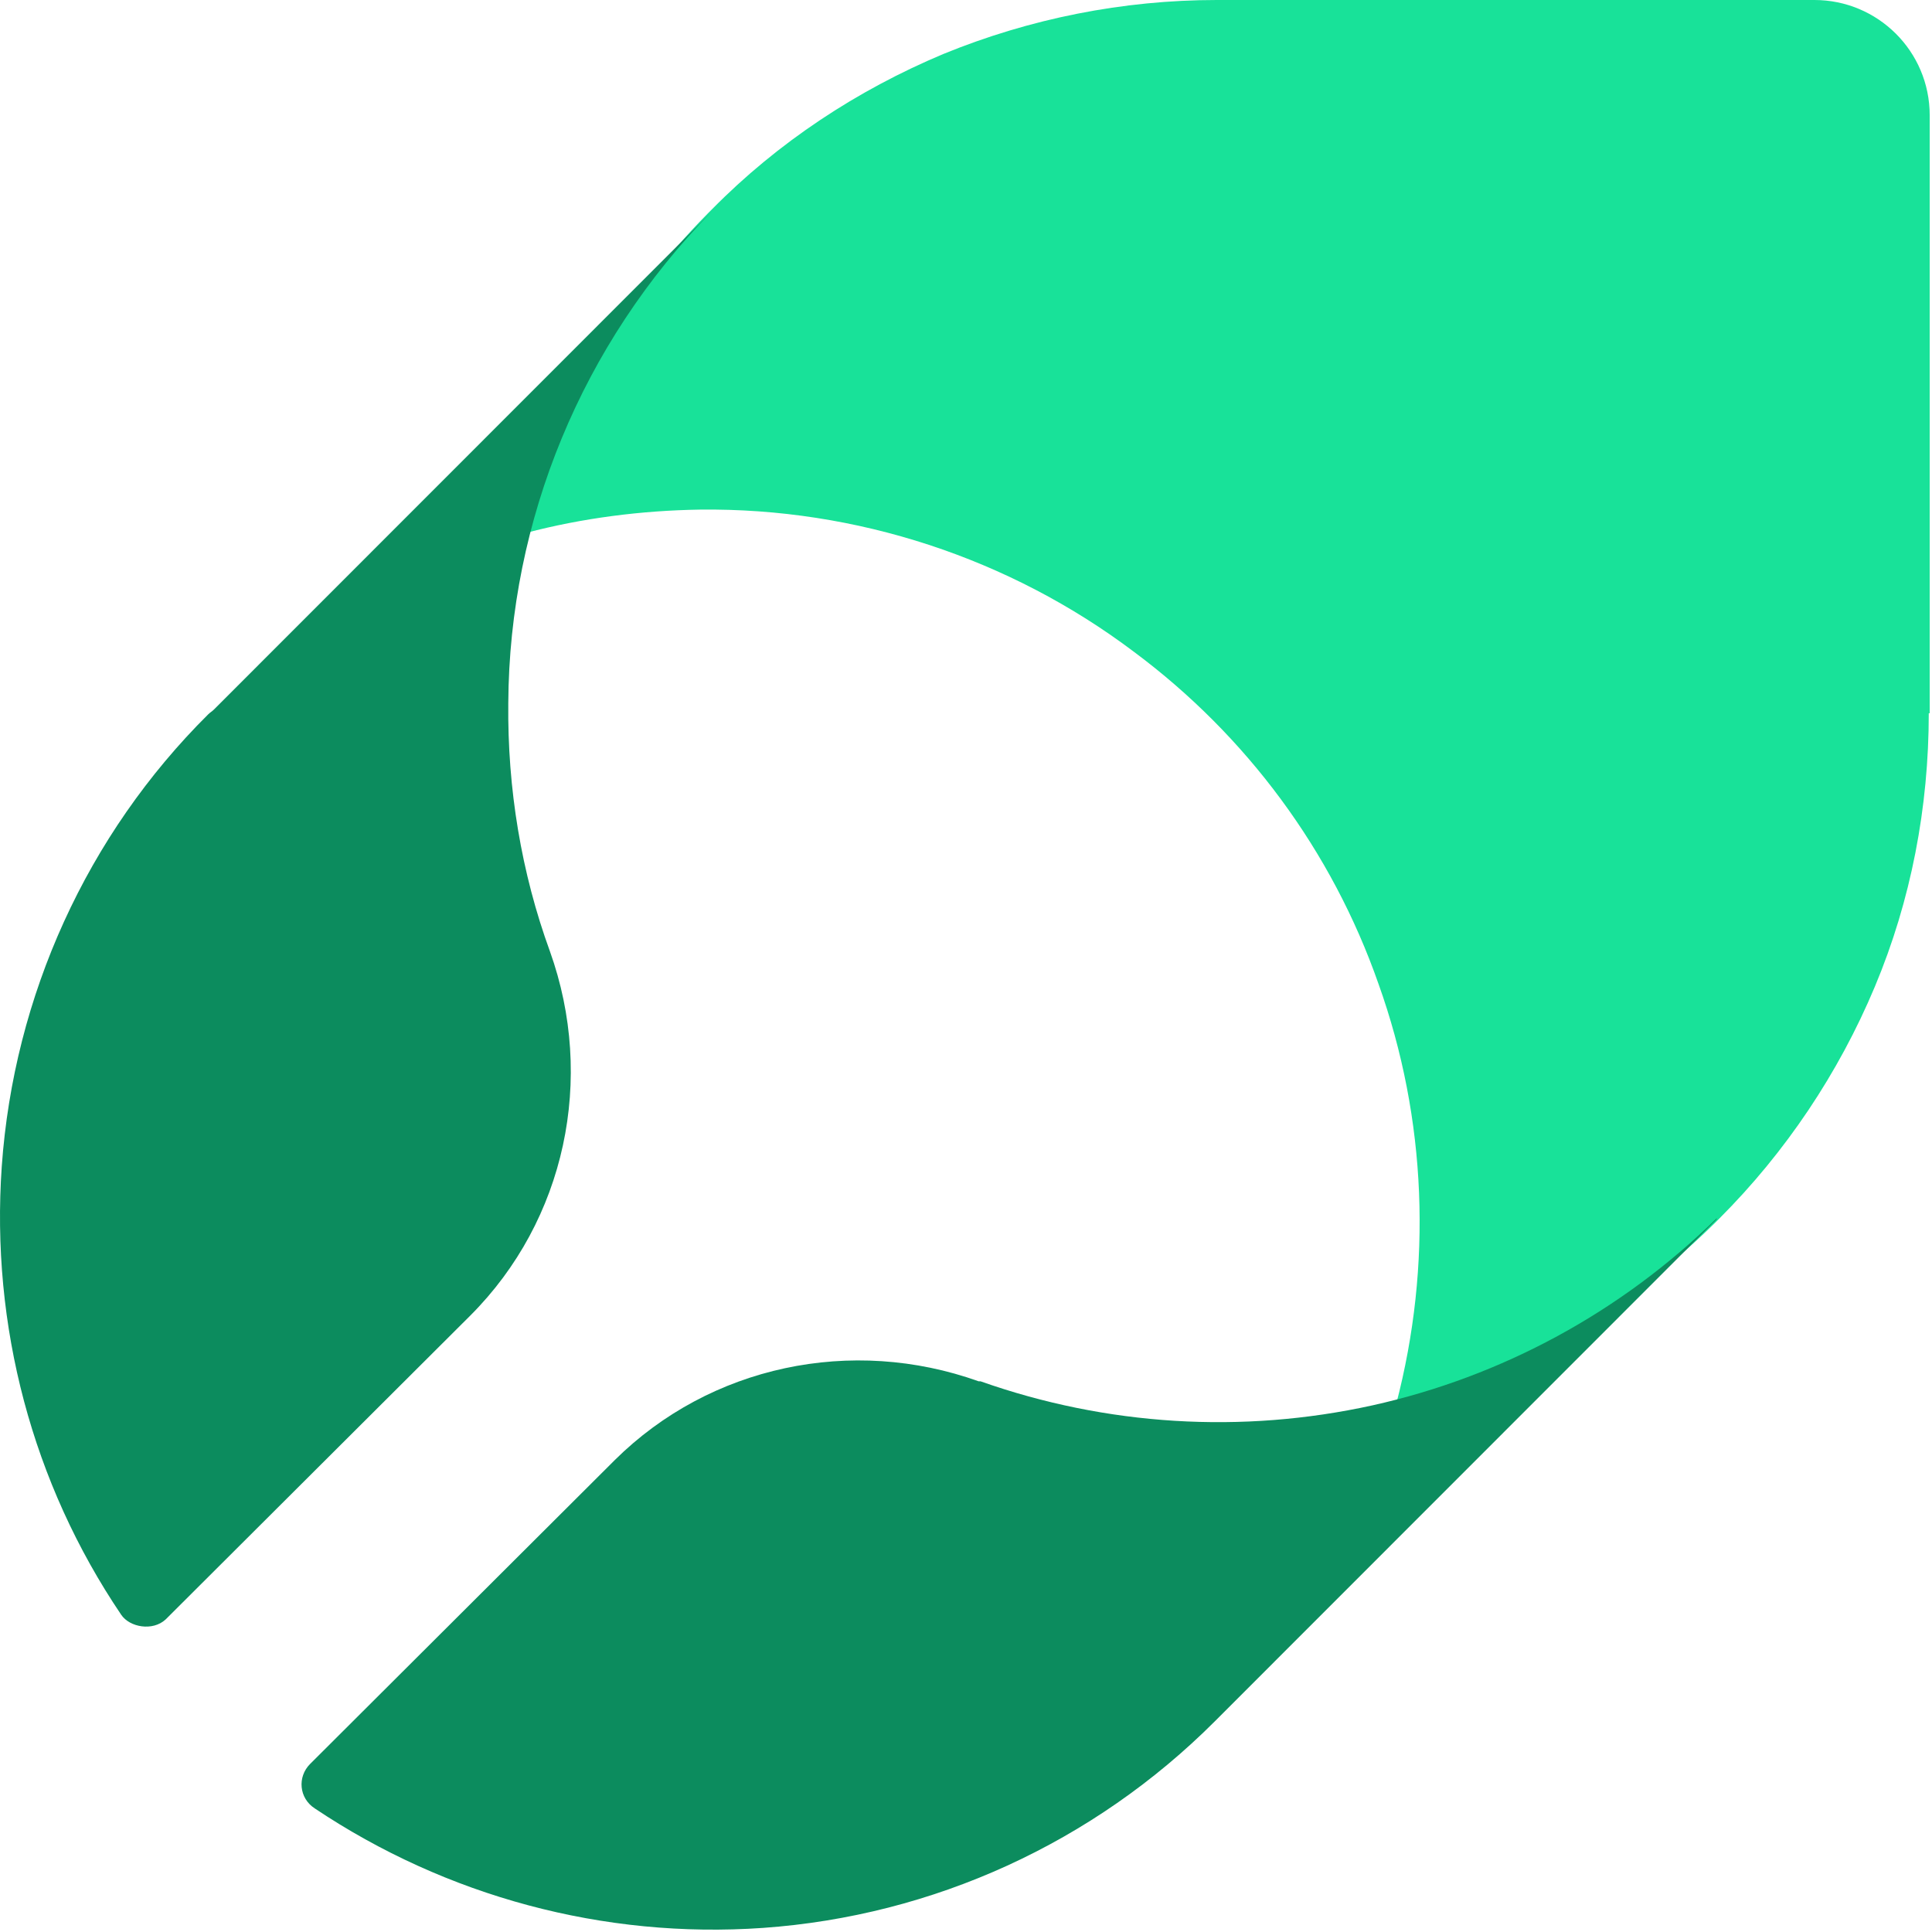
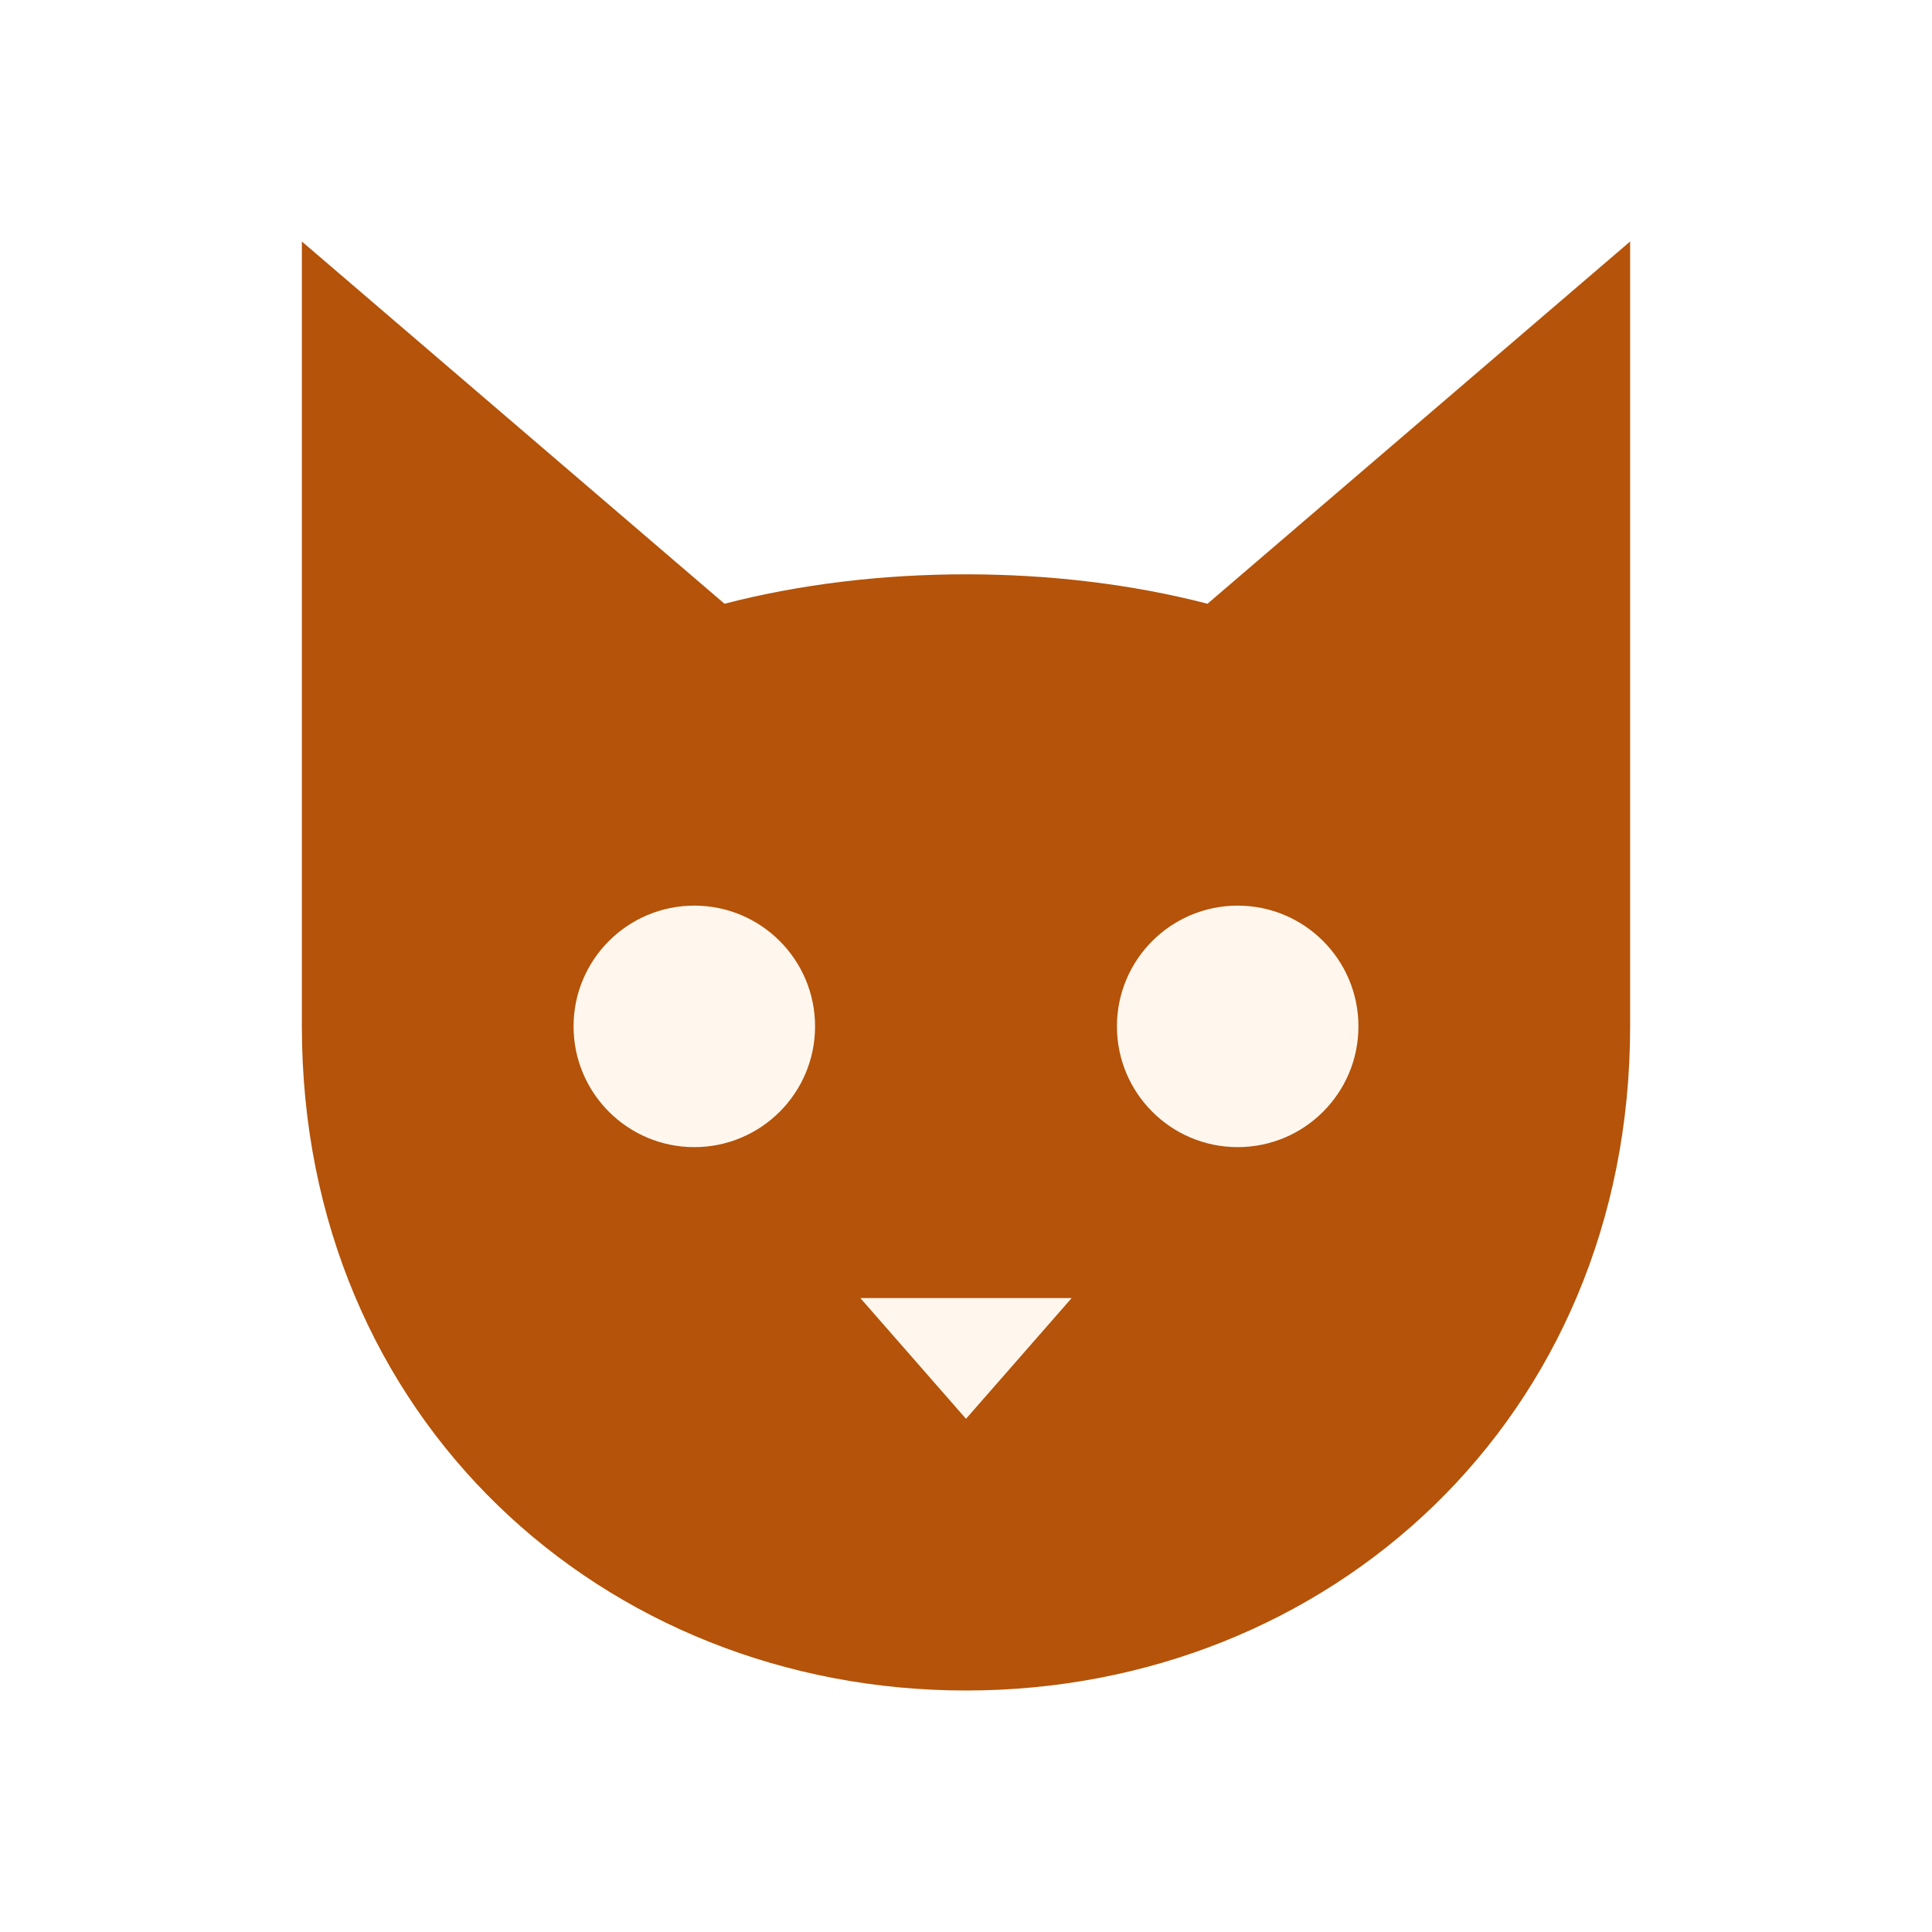
- <svg xmlns="http://www.w3.org/2000/svg" width="502" height="502" viewBox="0 0 502 502" fill="none">
-   <path d="M501.402 185.33V29.962C501.402 13.29 487.876 0 471.453 0H316.156C291.763 0 267.611 4.832 245.15 14.014C222.689 23.438 202.16 36.969 185.012 54.367L183.804 55.575C161.101 78.53 144.92 107.042 136.708 138.454C151.441 134.588 166.656 132.655 181.871 132.413C222.447 131.93 262.298 144.978 294.661 169.383C323.885 191.13 346.104 221.092 358.18 255.645C370.739 290.681 372.188 328.859 362.769 364.862C393.925 356.647 422.666 340.457 445.611 317.744L446.818 316.536C463.966 299.38 477.732 278.841 487.151 256.37C496.571 233.898 501.16 209.735 501.16 185.33H501.402Z" fill="#18E299" />
-   <path d="M132.071 182.706C132.312 135.044 151.32 89.307 184.764 55.125L55.557 184.391C55.076 184.873 54.594 185.113 54.113 185.595C22.593 216.888 3.586 258.774 0.458 303.066C-2.43 344.47 8.397 385.392 31.496 419.575C33.699 422.835 39.677 423.907 43.046 420.778L122.206 341.822C146.989 317.028 154.689 280.198 142.899 247.219C135.44 226.758 131.831 204.852 132.071 182.706Z" fill="#0C8C5E" />
-   <path d="M446.067 316.547C421.284 340.86 390.245 357.71 356.56 365.172C322.634 372.635 287.506 370.468 254.783 358.914C254.783 358.914 254.542 358.914 254.301 358.914C221.338 347.118 184.525 354.821 159.742 379.375L80.581 458.331C77.212 461.701 77.694 467.238 81.784 469.885C115.95 492.754 156.855 503.827 198.24 500.938C242.512 497.809 284.137 478.792 315.656 447.258L316.859 446.054L446.067 316.788V316.547Z" fill="#0C8C5E" />
+ <svg xmlns="http://www.w3.org/2000/svg" width="64" height="64" viewBox="0 0 64 64" fill="none">
+   <path d="M10 8L24 20C29 18.7 35 18.7 40 20L54 8V34C54 47 44 56 32 56C20 56 10 47 10 34V8Z" fill="#B45309" />
+   <circle cx="23" cy="34" r="4" fill="#FFF7ED" />
+   <circle cx="41" cy="34" r="4" fill="#FFF7ED" />
+   <path d="M28.5 43H35.5L32 47L28.5 43Z" fill="#FFF7ED" />
</svg>
